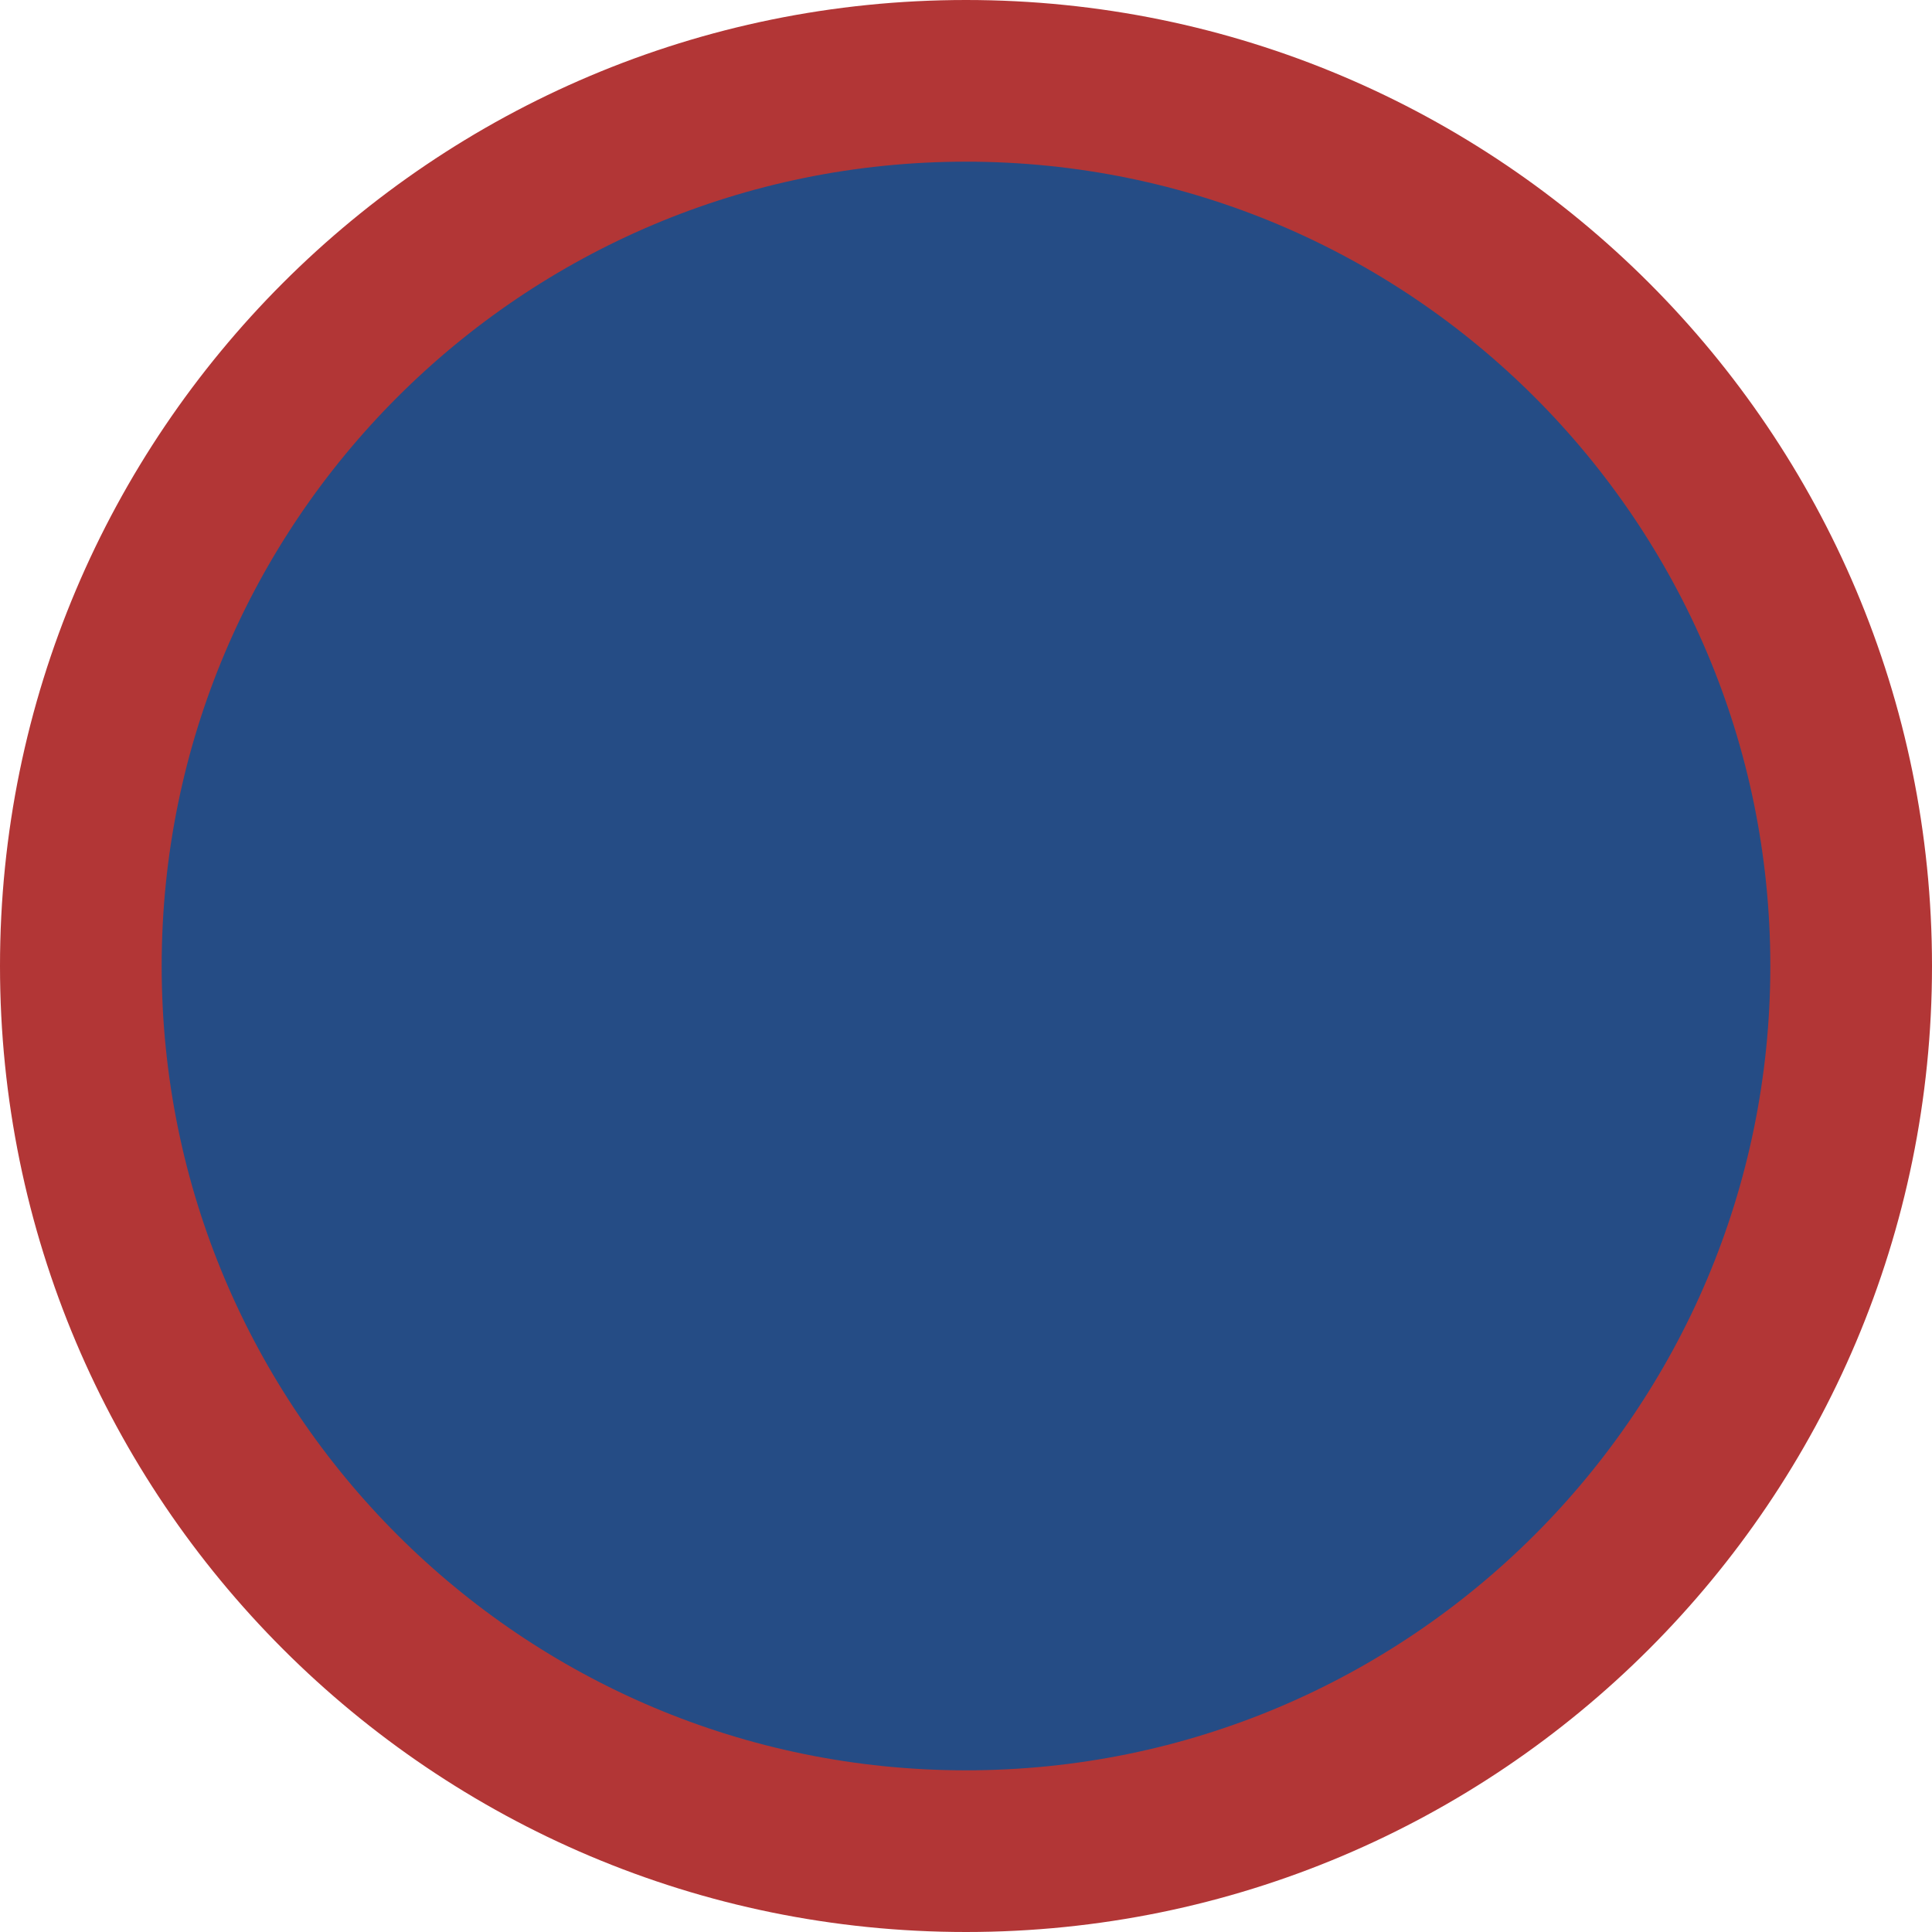
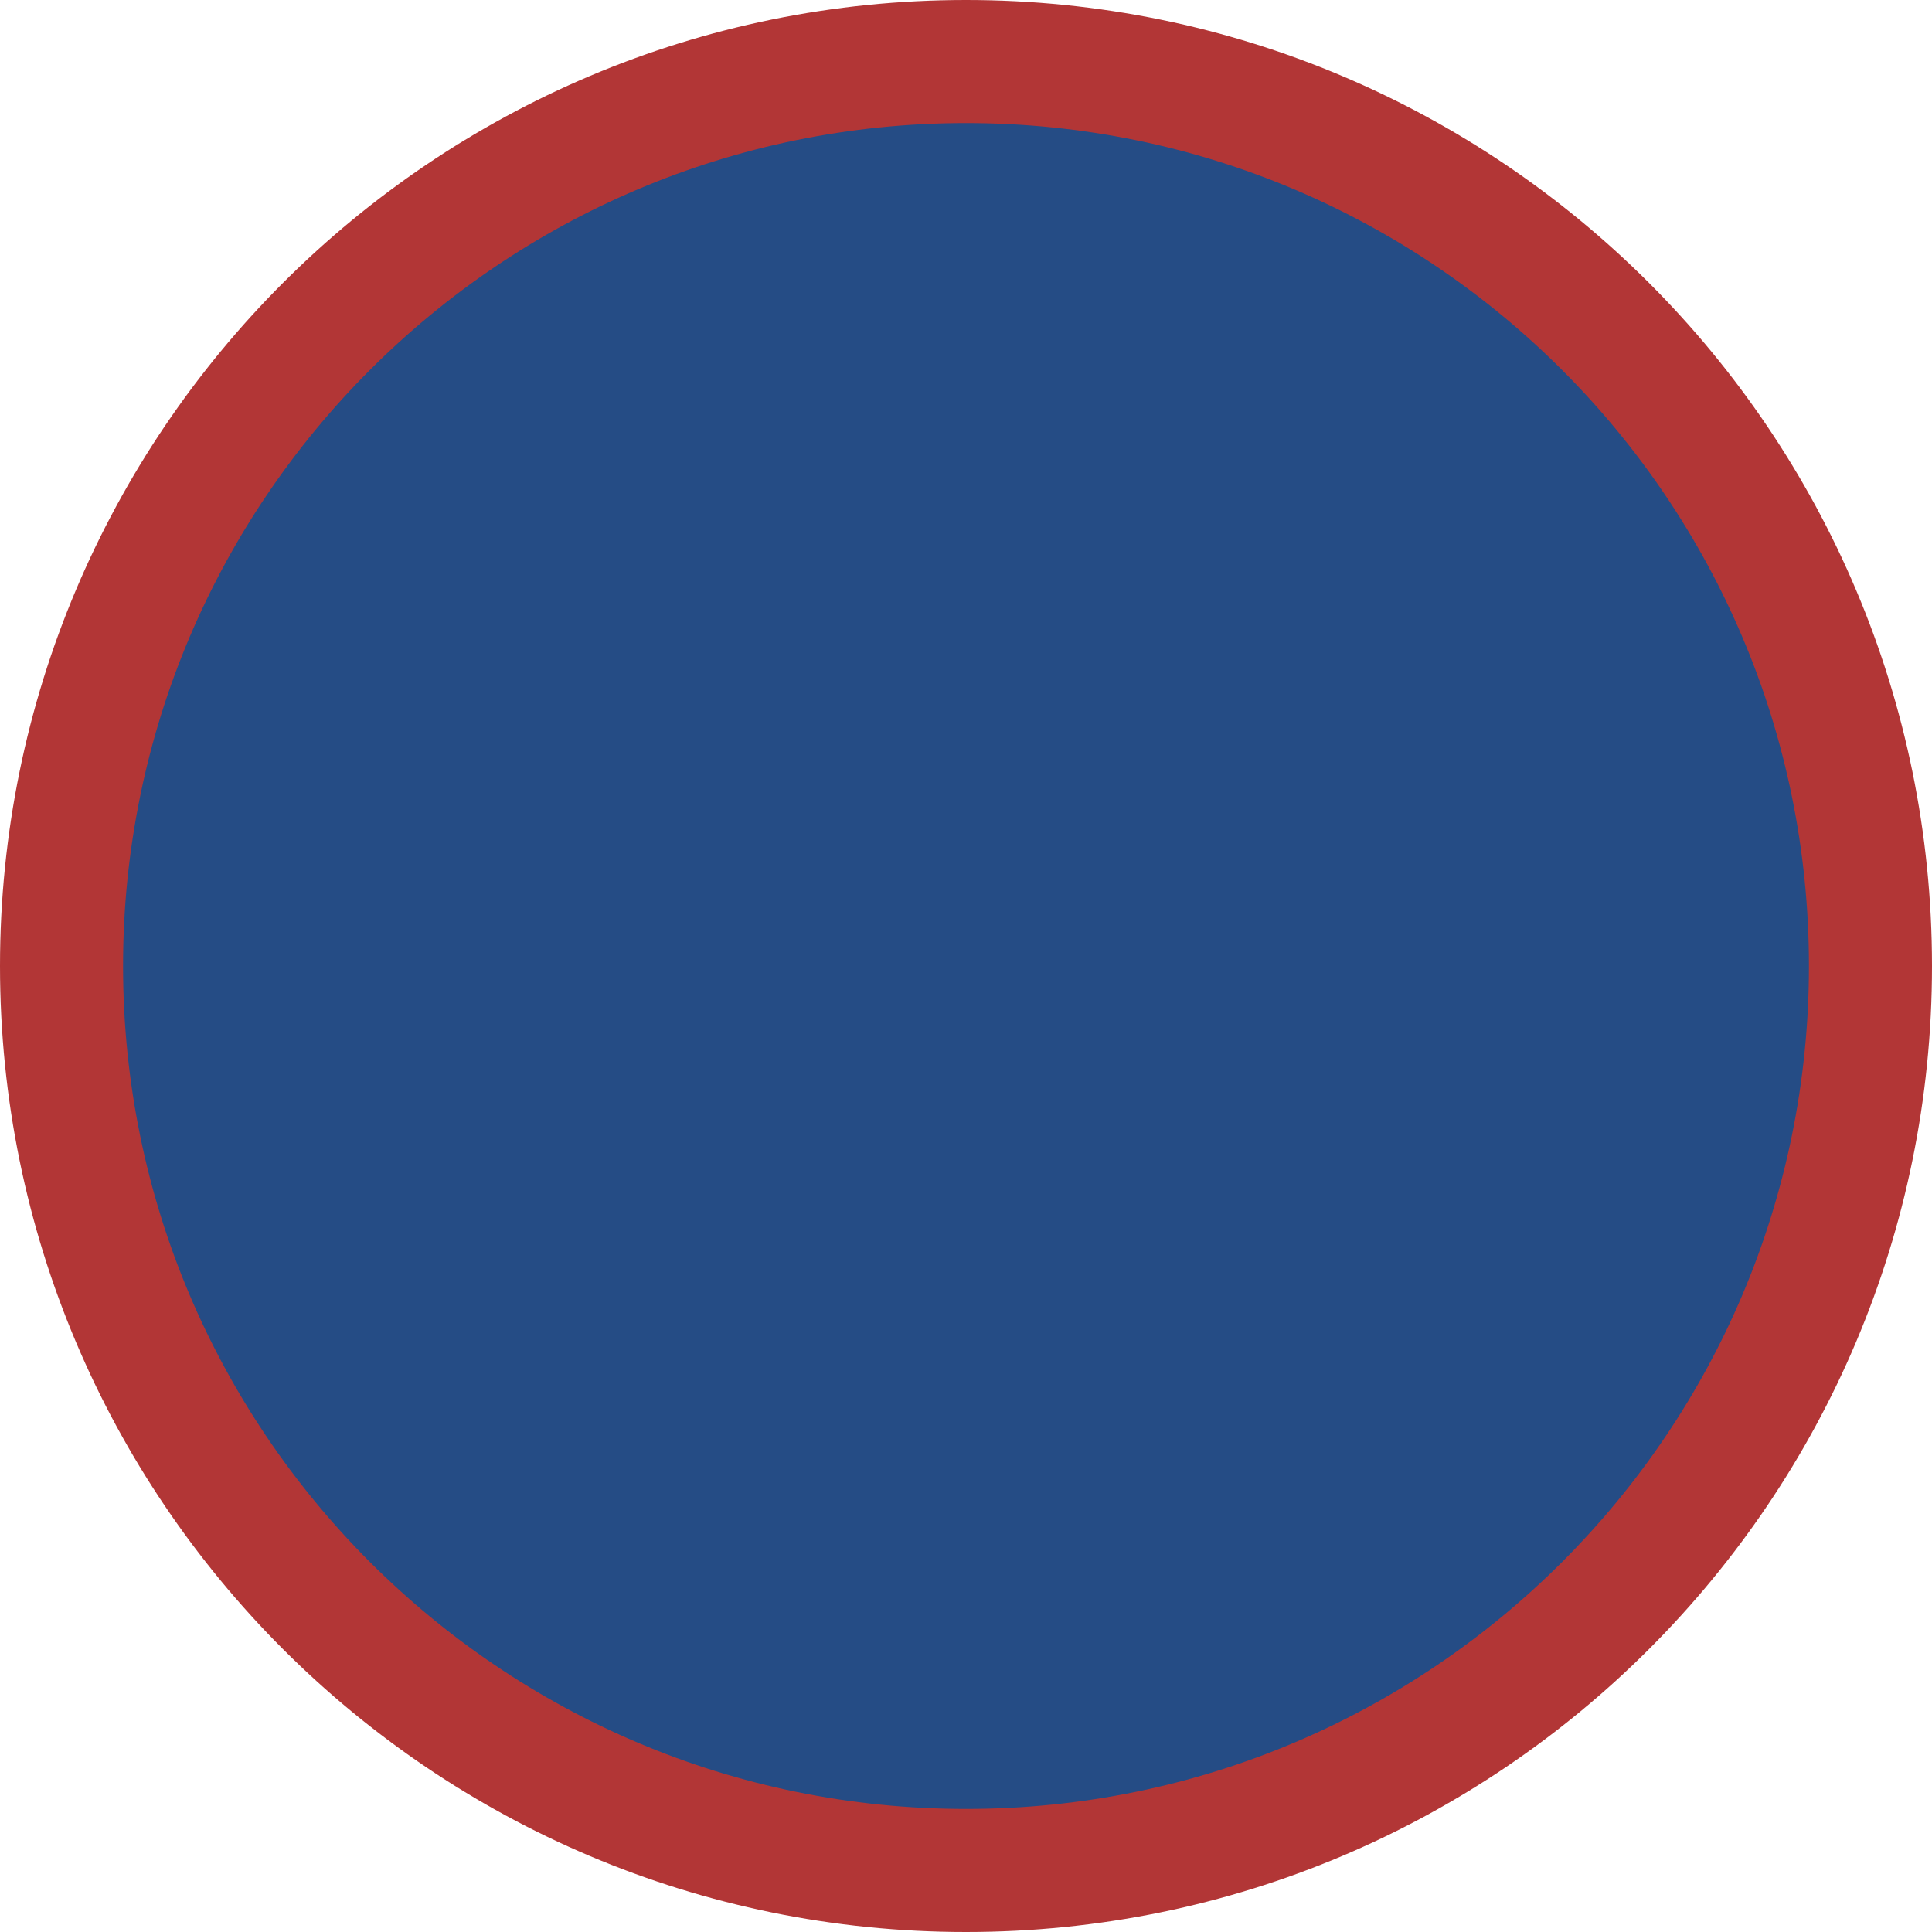
- <svg xmlns="http://www.w3.org/2000/svg" viewBox="0 0 478 478">
+ <svg xmlns="http://www.w3.org/2000/svg" viewBox="0 0 157 157">
  <defs>
-     <style>.cls-1{fill:#254c85;stroke:#b23636;stroke-miterlimit:10;stroke-width:40px;}</style>
+     <style>.cls-1{fill:#254c85;stroke:#b23636;stroke-miterlimit:10;stroke-width:10px;}</style>
  </defs>
  <g id="Layer_2" data-name="Layer 2">
    <g id="Layer_1-2" data-name="Layer 1">
-       <circle class="cls-1" cx="239" cy="239" r="219" />
+       <g id="Layer_2-2" data-name="Layer 2">
+         <g id="Layer_1-2-2" data-name="Layer 1-2">
+           <circle class="cls-1" cx="78.5" cy="78.5" r="73.5" />
+         </g>
+       </g>
    </g>
  </g>
</svg>
